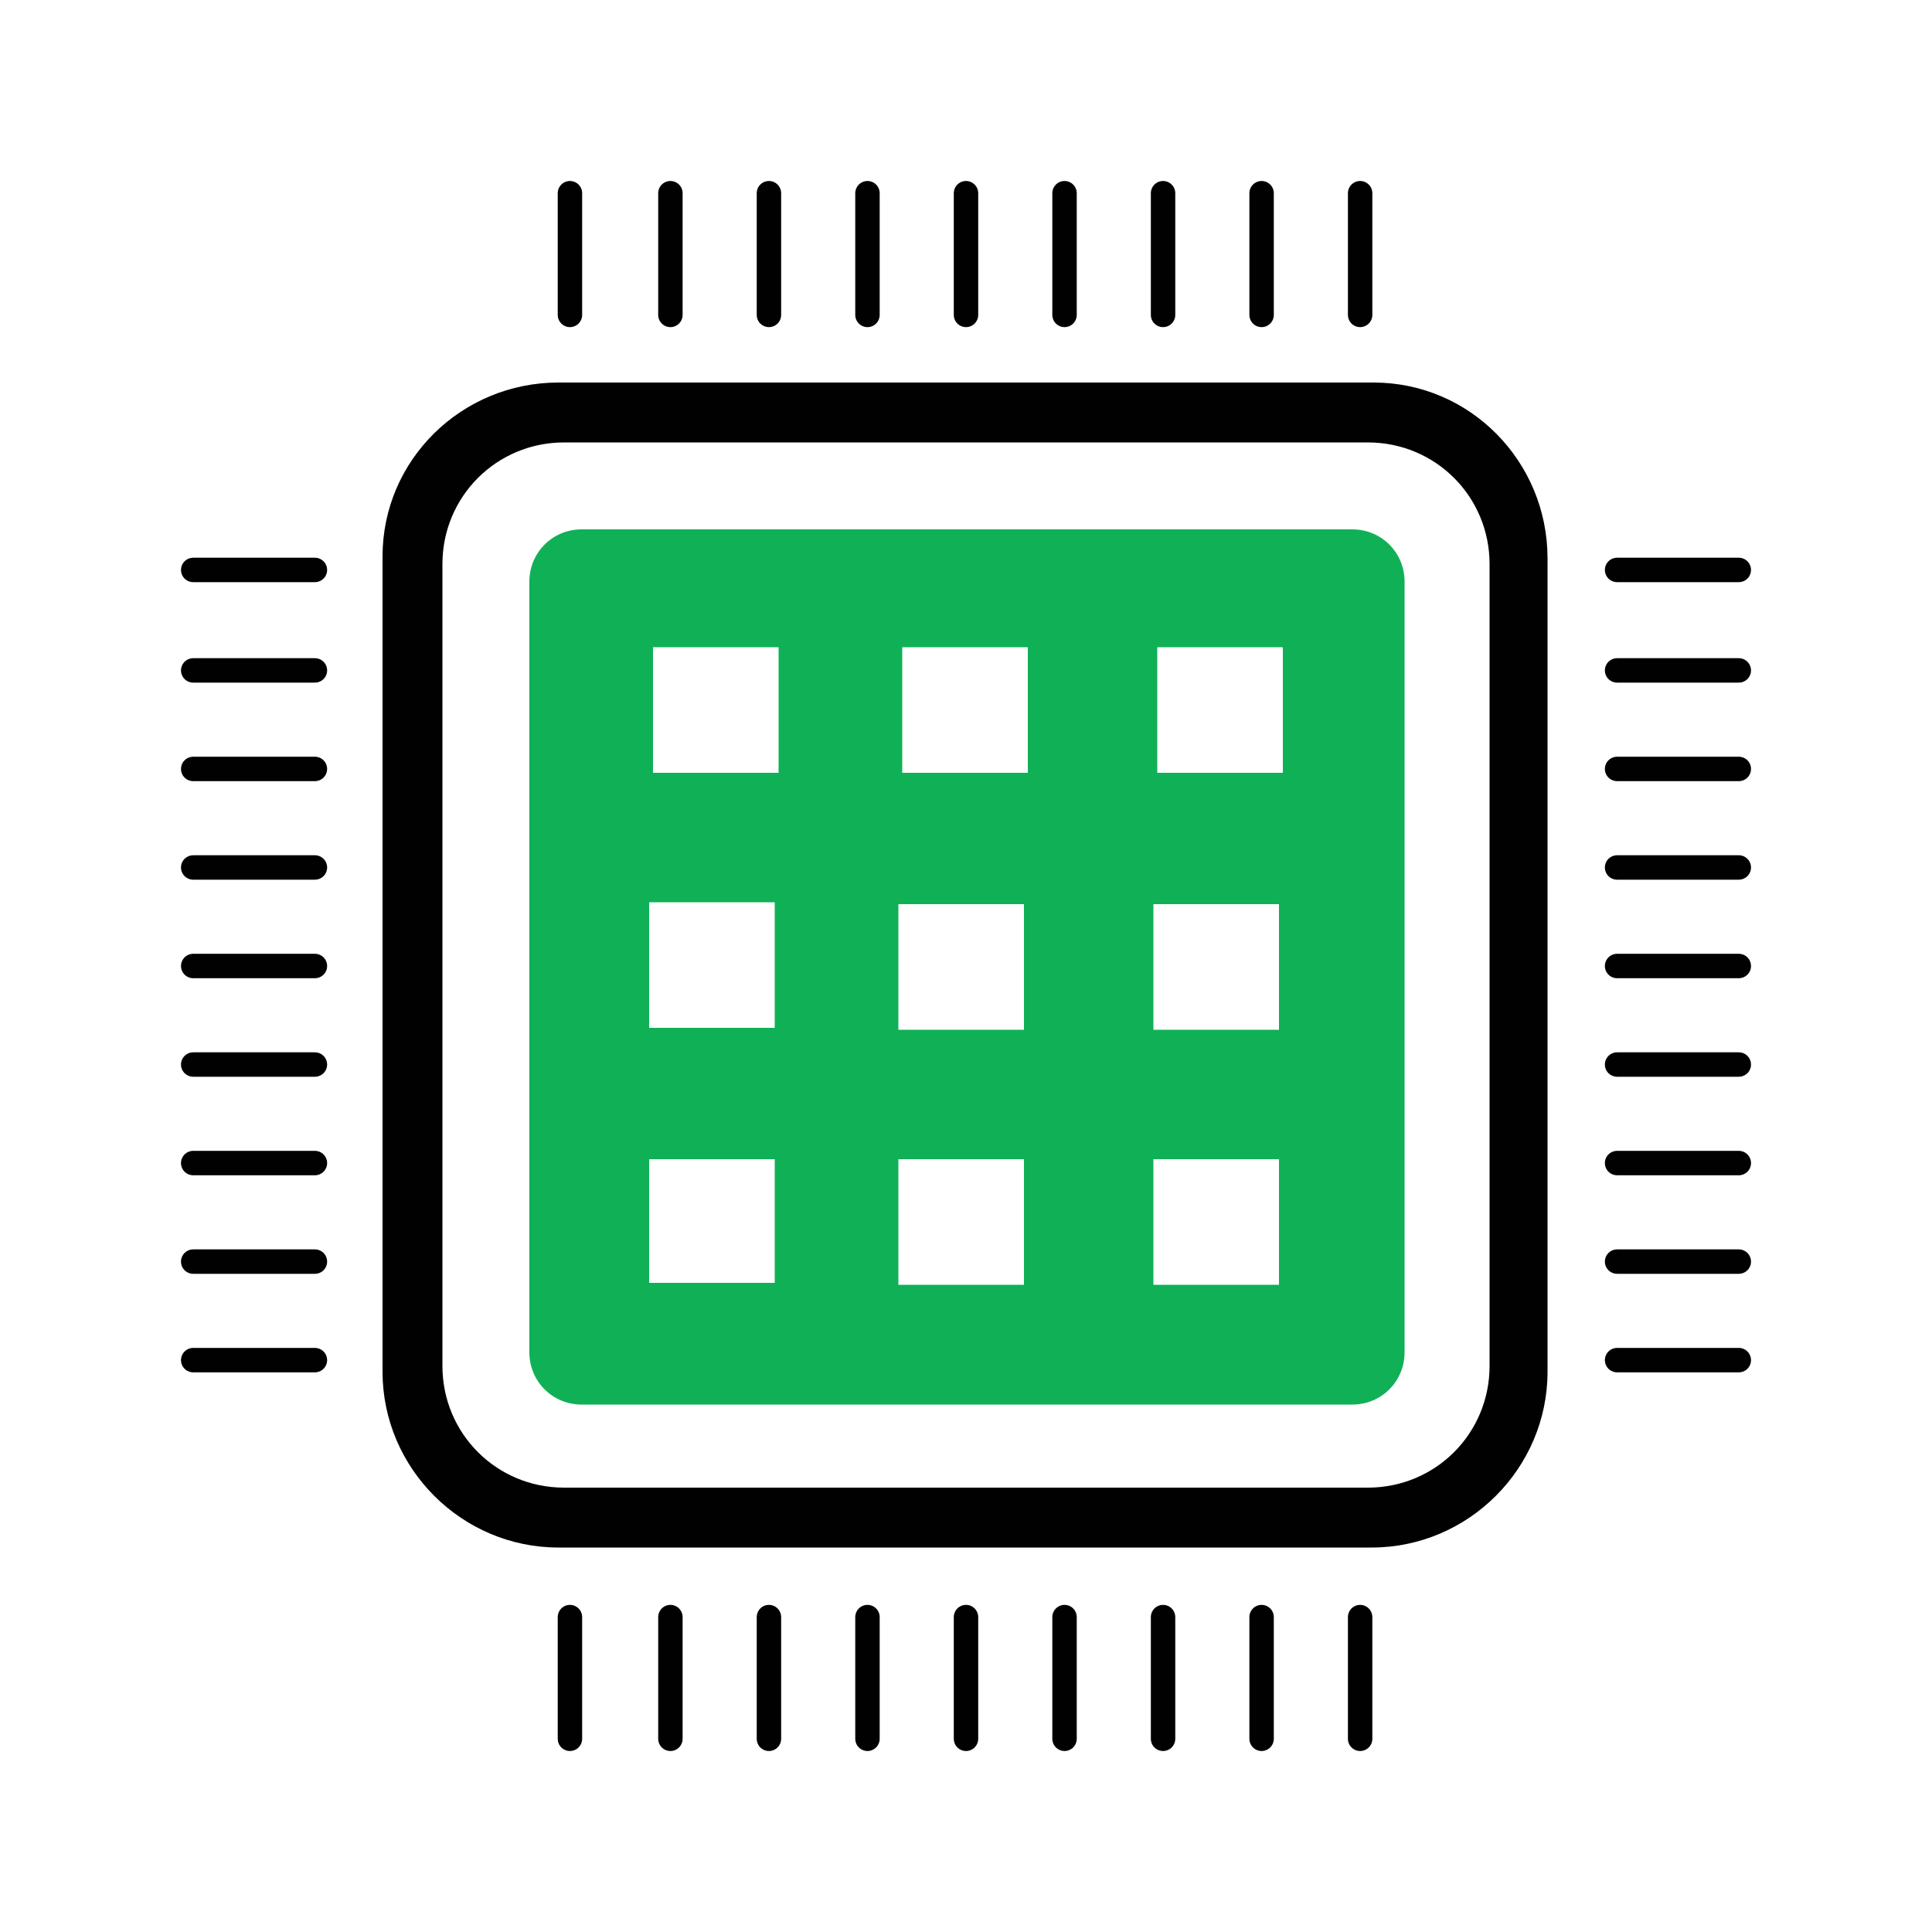
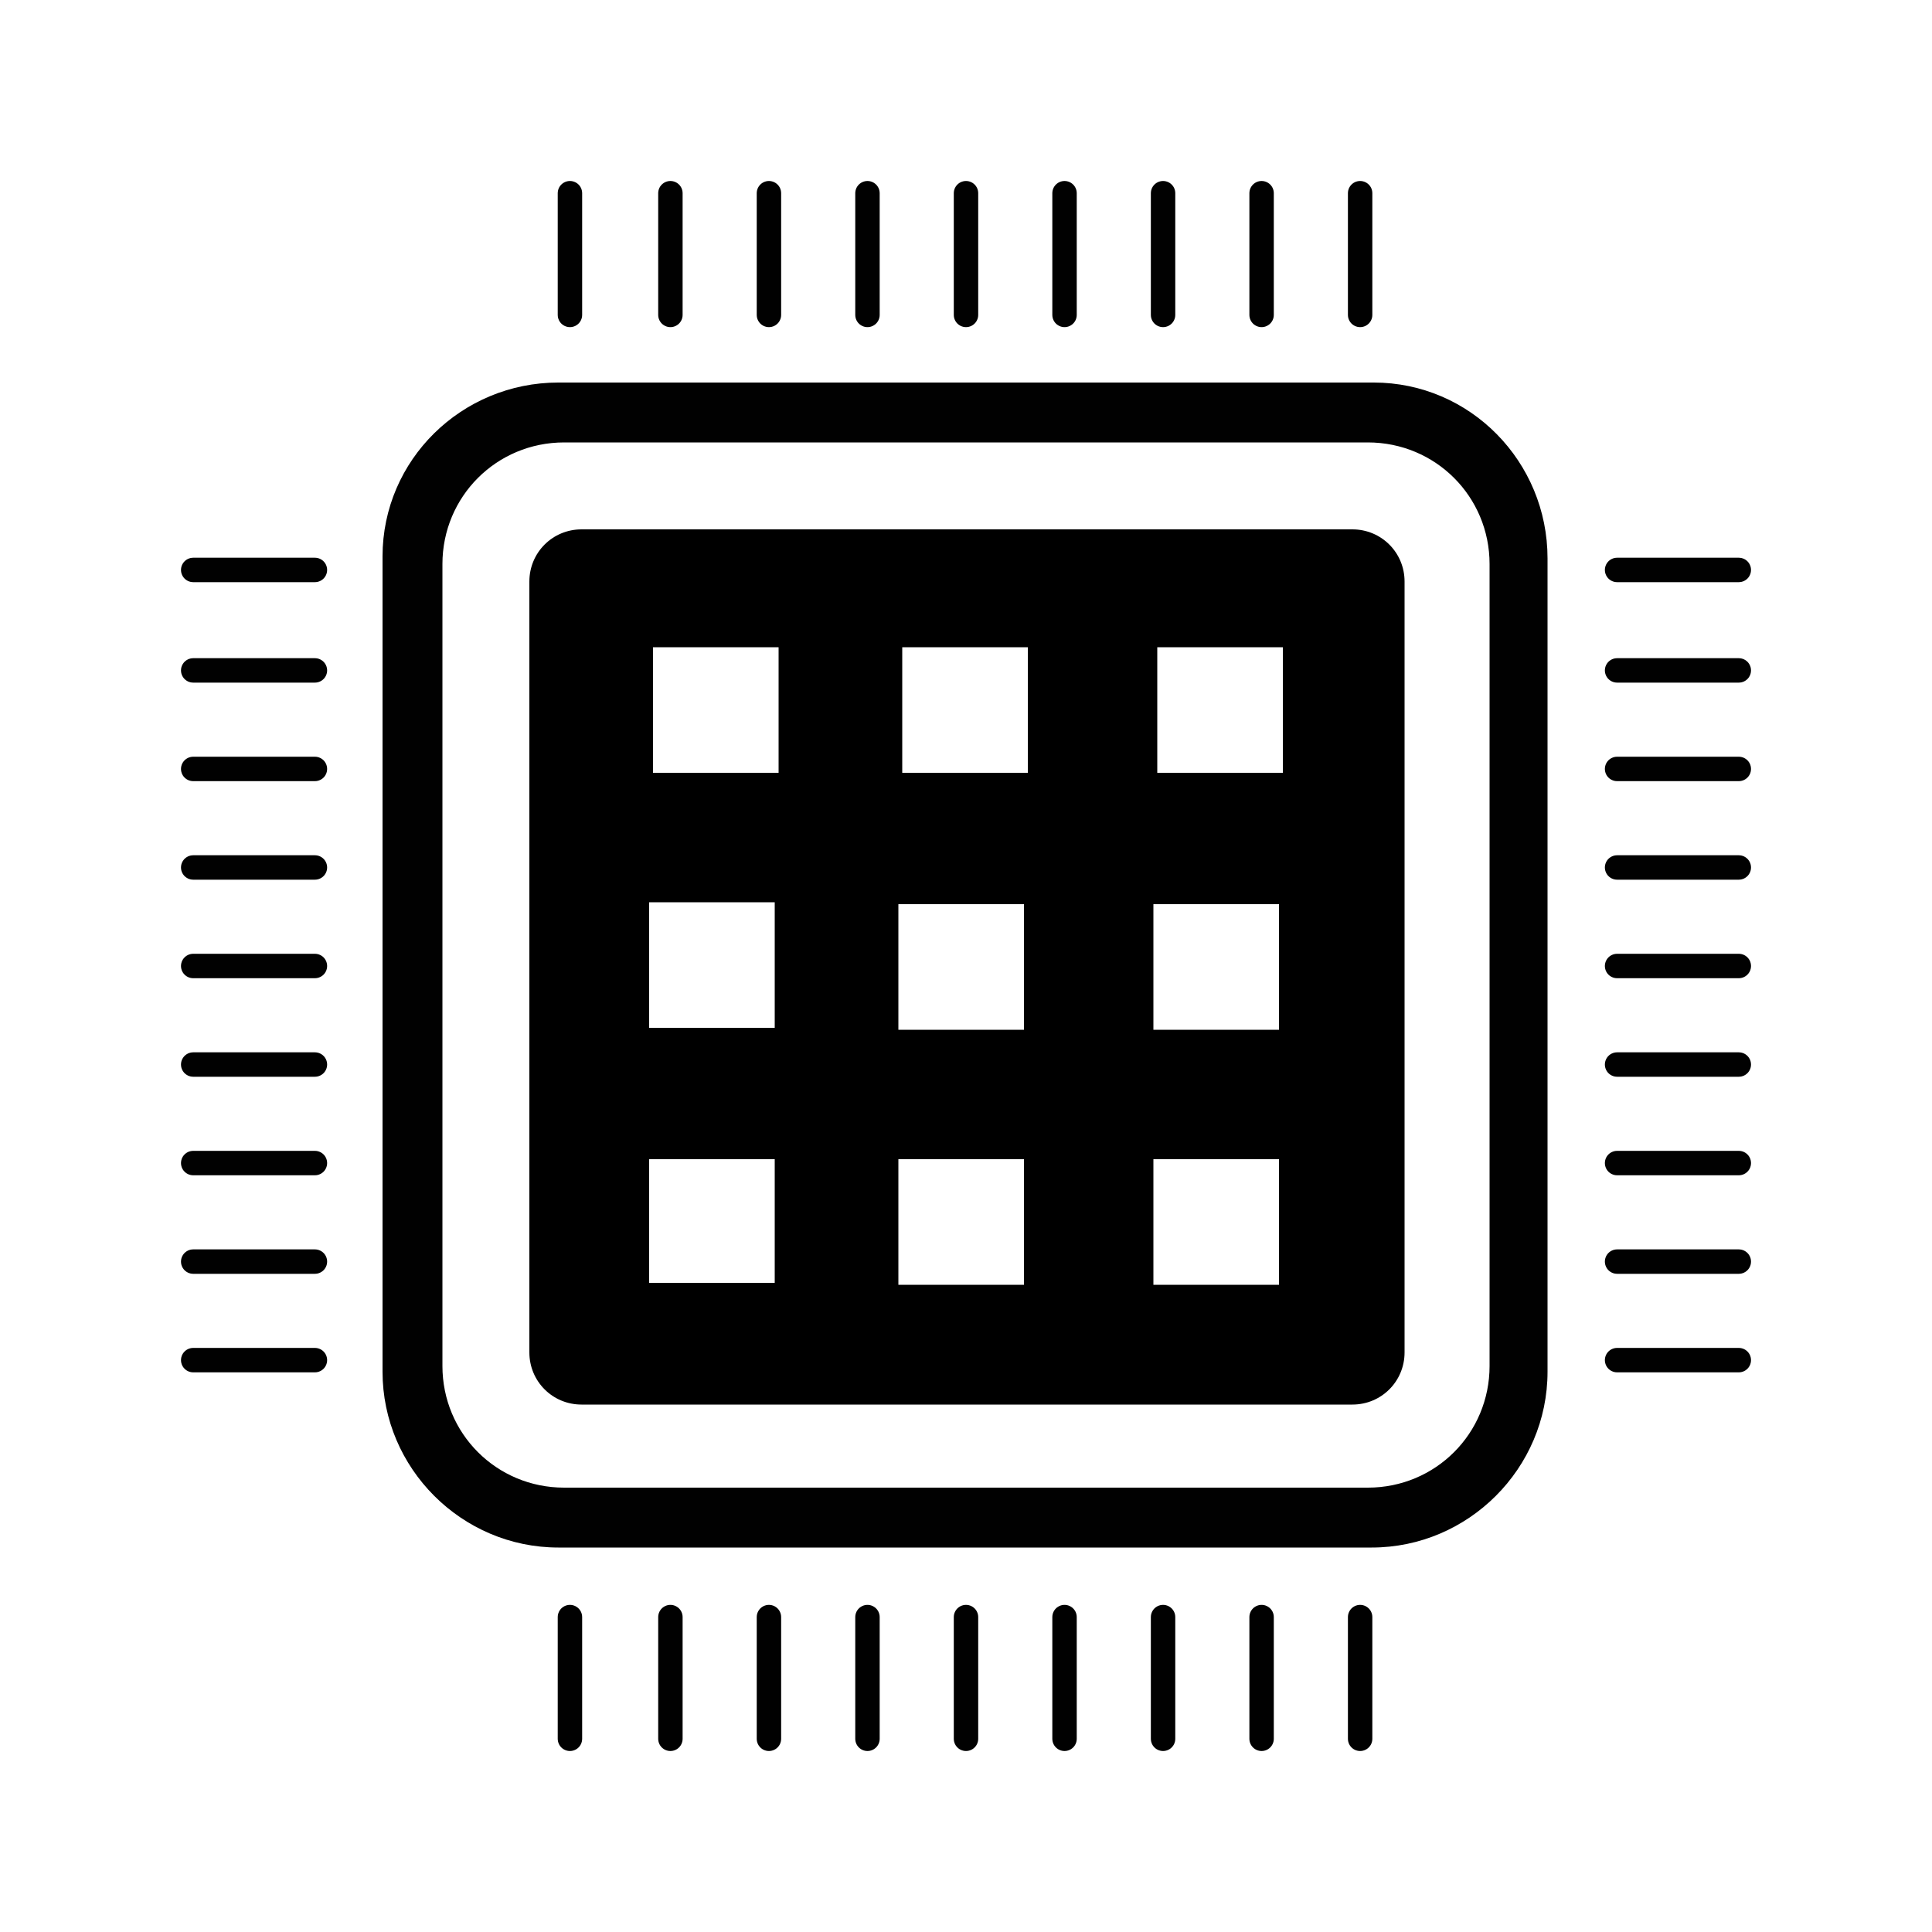
<svg xmlns="http://www.w3.org/2000/svg" xmlns:xlink="http://www.w3.org/1999/xlink" version="1.1" id="Layer_1" x="0px" y="0px" viewBox="0 0 100 100" style="enable-background:new 0 0 100 100;" xml:space="preserve">
  <style type="text/css">
- 	.st0{fill:#010101;}
- 	.st1{clip-path:url(#SVGID_2_);}
- 	.st2{fill:#10B057;}
- 	.st3{fill:none;stroke:#010101;stroke-width:1.264;stroke-linecap:round;stroke-miterlimit:10;}
+ 	.st0-bccdabbd6e9c7718ec46be071d2a8ed8{fill:#010101;}
+ 	.st1-bccdabbd6e9c7718ec46be071d2a8ed8{clip-path:url(#SVGID_2_);}
+ 	.st2-bccdabbd6e9c7718ec46be071d2a8ed8{fill:currentColor;}
+ 	.st3-bccdabbd6e9c7718ec46be071d2a8ed8{fill:none;stroke:#010101;stroke-width:1.264;stroke-linecap:round;stroke-miterlimit:10;}
</style>
  <g>
    <g id="Layer_1-2">
-       <path class="st0" d="M71.1,19.8H28.9c-5,0-9.1,4-9.1,9c0,0,0,0,0,0.1v42.1c0,5,4.1,9.1,9.1,9.1c0,0,0,0,0,0h42.1    c5,0,9.1-4.1,9.1-9.1l0,0V28.9C80.1,23.9,76.1,19.8,71.1,19.8C71.1,19.8,71.1,19.8,71.1,19.8z M77.1,70.7c0,3.5-2.8,6.3-6.3,6.3    H29.2c-3.5,0-6.3-2.8-6.3-6.3V29.2c0-3.5,2.8-6.3,6.3-6.3h41.6c3.5,0,6.3,2.8,6.3,6.3L77.1,70.7z" />
+       <path class="st0-bccdabbd6e9c7718ec46be071d2a8ed8" d="M71.1,19.8H28.9c-5,0-9.1,4-9.1,9c0,0,0,0,0,0.1v42.1c0,5,4.1,9.1,9.1,9.1c0,0,0,0,0,0h42.1    c5,0,9.1-4.1,9.1-9.1l0,0V28.9C80.1,23.9,76.1,19.8,71.1,19.8C71.1,19.8,71.1,19.8,71.1,19.8z M77.1,70.7c0,3.5-2.8,6.3-6.3,6.3    H29.2c-3.5,0-6.3-2.8-6.3-6.3V29.2c0-3.5,2.8-6.3,6.3-6.3h41.6c3.5,0,6.3,2.8,6.3,6.3L77.1,70.7z" />
      <g>
        <defs>
          <path id="SVGID_1_" d="M30.1,27.4h39.9c1.5,0,2.7,1.2,2.7,2.7v39.9c0,1.5-1.2,2.7-2.7,2.7H30.1c-1.5,0-2.7-1.2-2.7-2.7V30.1      C27.4,28.6,28.6,27.4,30.1,27.4z" />
        </defs>
        <clipPath id="SVGID_2_">
          <use xlink:href="#SVGID_1_" style="overflow:visible;" />
        </clipPath>
-         <g class="st1">
-           <path class="st2" d="M18.6,19.8v58.5h65.7V19.8H18.6z M40.1,66.4h-6.5V60h6.5V66.4z M40.1,53.2h-6.5v-6.5h6.5V53.2z M40.3,40      h-6.5v-6.5h6.5L40.3,40z M53,66.5h-6.5V60H53V66.5z M53,53.3h-6.5v-6.5H53V53.3z M53.2,40h-6.5v-6.5h6.5L53.2,40z M66.2,66.5      h-6.5V60h6.5V66.5z M66.2,53.3h-6.5v-6.5h6.5V53.3z M66.4,40h-6.5v-6.5h6.5V40z" />
+         <g class="st1-bccdabbd6e9c7718ec46be071d2a8ed8">
+           <path class="st2-bccdabbd6e9c7718ec46be071d2a8ed8" d="M18.6,19.8v58.5h65.7V19.8H18.6z M40.1,66.4h-6.5V60h6.5V66.4z M40.1,53.2h-6.5v-6.5h6.5V53.2z M40.3,40      h-6.5v-6.5h6.5L40.3,40z M53,66.5h-6.5V60H53V66.5z M53,53.3h-6.5v-6.5H53V53.3z M53.2,40h-6.5v-6.5h6.5L53.2,40z M66.2,66.5      h-6.5V60h6.5V66.5z M66.2,53.3h-6.5v-6.5h6.5V53.3z M66.4,40h-6.5v-6.5h6.5V40z" />
        </g>
      </g>
-       <line class="st3" x1="10" y1="29.5" x2="16.3" y2="29.5" />
-       <line class="st3" x1="10" y1="34.7" x2="16.3" y2="34.7" />
-       <line class="st3" x1="10" y1="39.8" x2="16.3" y2="39.8" />
-       <line class="st3" x1="10" y1="44.9" x2="16.3" y2="44.9" />
-       <line class="st3" x1="10" y1="50" x2="16.3" y2="50" />
-       <line class="st3" x1="10" y1="55.1" x2="16.3" y2="55.1" />
-       <line class="st3" x1="10" y1="60.2" x2="16.3" y2="60.2" />
-       <line class="st3" x1="10" y1="65.3" x2="16.3" y2="65.3" />
-       <line class="st3" x1="10" y1="70.4" x2="16.3" y2="70.4" />
-       <line class="st3" x1="90" y1="29.5" x2="83.7" y2="29.5" />
-       <line class="st3" x1="90" y1="34.7" x2="83.7" y2="34.7" />
-       <line class="st3" x1="90" y1="39.8" x2="83.7" y2="39.8" />
-       <line class="st3" x1="90" y1="44.9" x2="83.7" y2="44.9" />
-       <line class="st3" x1="90" y1="50" x2="83.7" y2="50" />
-       <line class="st3" x1="90" y1="55.1" x2="83.7" y2="55.1" />
-       <line class="st3" x1="90" y1="60.2" x2="83.7" y2="60.2" />
-       <line class="st3" x1="90" y1="65.3" x2="83.7" y2="65.3" />
-       <line class="st3" x1="90" y1="70.4" x2="83.7" y2="70.4" />
-       <line class="st3" x1="70.4" y1="10" x2="70.4" y2="16.3" />
-       <line class="st3" x1="65.3" y1="10" x2="65.3" y2="16.3" />
-       <line class="st3" x1="60.2" y1="10" x2="60.2" y2="16.3" />
-       <line class="st3" x1="55.1" y1="10" x2="55.1" y2="16.3" />
-       <line class="st3" x1="50" y1="10" x2="50" y2="16.3" />
-       <line class="st3" x1="44.9" y1="10" x2="44.9" y2="16.3" />
-       <line class="st3" x1="39.8" y1="10" x2="39.8" y2="16.3" />
-       <line class="st3" x1="34.7" y1="10" x2="34.7" y2="16.3" />
-       <line class="st3" x1="29.5" y1="10" x2="29.5" y2="16.3" />
-       <line class="st3" x1="70.4" y1="90" x2="70.4" y2="83.7" />
-       <line class="st3" x1="65.3" y1="90" x2="65.3" y2="83.7" />
-       <line class="st3" x1="60.2" y1="90" x2="60.2" y2="83.7" />
-       <line class="st3" x1="55.1" y1="90" x2="55.1" y2="83.7" />
-       <line class="st3" x1="50" y1="90" x2="50" y2="83.7" />
-       <line class="st3" x1="44.9" y1="90" x2="44.9" y2="83.7" />
-       <line class="st3" x1="39.8" y1="90" x2="39.8" y2="83.7" />
-       <line class="st3" x1="34.7" y1="90" x2="34.7" y2="83.7" />
-       <line class="st3" x1="29.5" y1="90" x2="29.5" y2="83.7" />
+       <line class="st3-bccdabbd6e9c7718ec46be071d2a8ed8" x1="10" y1="29.5" x2="16.3" y2="29.5" />
+       <line class="st3-bccdabbd6e9c7718ec46be071d2a8ed8" x1="10" y1="34.7" x2="16.3" y2="34.7" />
+       <line class="st3-bccdabbd6e9c7718ec46be071d2a8ed8" x1="10" y1="39.8" x2="16.3" y2="39.8" />
+       <line class="st3-bccdabbd6e9c7718ec46be071d2a8ed8" x1="10" y1="44.9" x2="16.3" y2="44.9" />
+       <line class="st3-bccdabbd6e9c7718ec46be071d2a8ed8" x1="10" y1="50" x2="16.3" y2="50" />
+       <line class="st3-bccdabbd6e9c7718ec46be071d2a8ed8" x1="10" y1="55.1" x2="16.3" y2="55.1" />
+       <line class="st3-bccdabbd6e9c7718ec46be071d2a8ed8" x1="10" y1="60.2" x2="16.3" y2="60.2" />
+       <line class="st3-bccdabbd6e9c7718ec46be071d2a8ed8" x1="10" y1="65.3" x2="16.3" y2="65.3" />
+       <line class="st3-bccdabbd6e9c7718ec46be071d2a8ed8" x1="10" y1="70.4" x2="16.3" y2="70.4" />
+       <line class="st3-bccdabbd6e9c7718ec46be071d2a8ed8" x1="90" y1="29.5" x2="83.7" y2="29.5" />
+       <line class="st3-bccdabbd6e9c7718ec46be071d2a8ed8" x1="90" y1="34.7" x2="83.7" y2="34.7" />
+       <line class="st3-bccdabbd6e9c7718ec46be071d2a8ed8" x1="90" y1="39.8" x2="83.7" y2="39.8" />
+       <line class="st3-bccdabbd6e9c7718ec46be071d2a8ed8" x1="90" y1="44.9" x2="83.7" y2="44.9" />
+       <line class="st3-bccdabbd6e9c7718ec46be071d2a8ed8" x1="90" y1="50" x2="83.7" y2="50" />
+       <line class="st3-bccdabbd6e9c7718ec46be071d2a8ed8" x1="90" y1="55.1" x2="83.7" y2="55.1" />
+       <line class="st3-bccdabbd6e9c7718ec46be071d2a8ed8" x1="90" y1="60.2" x2="83.7" y2="60.2" />
+       <line class="st3-bccdabbd6e9c7718ec46be071d2a8ed8" x1="90" y1="65.3" x2="83.7" y2="65.3" />
+       <line class="st3-bccdabbd6e9c7718ec46be071d2a8ed8" x1="90" y1="70.4" x2="83.7" y2="70.4" />
+       <line class="st3-bccdabbd6e9c7718ec46be071d2a8ed8" x1="70.4" y1="10" x2="70.4" y2="16.3" />
+       <line class="st3-bccdabbd6e9c7718ec46be071d2a8ed8" x1="65.3" y1="10" x2="65.3" y2="16.3" />
+       <line class="st3-bccdabbd6e9c7718ec46be071d2a8ed8" x1="60.2" y1="10" x2="60.2" y2="16.3" />
+       <line class="st3-bccdabbd6e9c7718ec46be071d2a8ed8" x1="55.1" y1="10" x2="55.1" y2="16.3" />
+       <line class="st3-bccdabbd6e9c7718ec46be071d2a8ed8" x1="50" y1="10" x2="50" y2="16.3" />
+       <line class="st3-bccdabbd6e9c7718ec46be071d2a8ed8" x1="44.9" y1="10" x2="44.9" y2="16.3" />
+       <line class="st3-bccdabbd6e9c7718ec46be071d2a8ed8" x1="39.8" y1="10" x2="39.8" y2="16.3" />
+       <line class="st3-bccdabbd6e9c7718ec46be071d2a8ed8" x1="34.7" y1="10" x2="34.7" y2="16.3" />
+       <line class="st3-bccdabbd6e9c7718ec46be071d2a8ed8" x1="29.5" y1="10" x2="29.5" y2="16.3" />
+       <line class="st3-bccdabbd6e9c7718ec46be071d2a8ed8" x1="70.4" y1="90" x2="70.4" y2="83.7" />
+       <line class="st3-bccdabbd6e9c7718ec46be071d2a8ed8" x1="65.3" y1="90" x2="65.3" y2="83.7" />
+       <line class="st3-bccdabbd6e9c7718ec46be071d2a8ed8" x1="60.2" y1="90" x2="60.2" y2="83.7" />
+       <line class="st3-bccdabbd6e9c7718ec46be071d2a8ed8" x1="55.1" y1="90" x2="55.1" y2="83.7" />
+       <line class="st3-bccdabbd6e9c7718ec46be071d2a8ed8" x1="50" y1="90" x2="50" y2="83.7" />
+       <line class="st3-bccdabbd6e9c7718ec46be071d2a8ed8" x1="44.9" y1="90" x2="44.9" y2="83.7" />
+       <line class="st3-bccdabbd6e9c7718ec46be071d2a8ed8" x1="39.8" y1="90" x2="39.8" y2="83.7" />
+       <line class="st3-bccdabbd6e9c7718ec46be071d2a8ed8" x1="34.7" y1="90" x2="34.7" y2="83.7" />
+       <line class="st3-bccdabbd6e9c7718ec46be071d2a8ed8" x1="29.5" y1="90" x2="29.5" y2="83.7" />
    </g>
  </g>
</svg>
